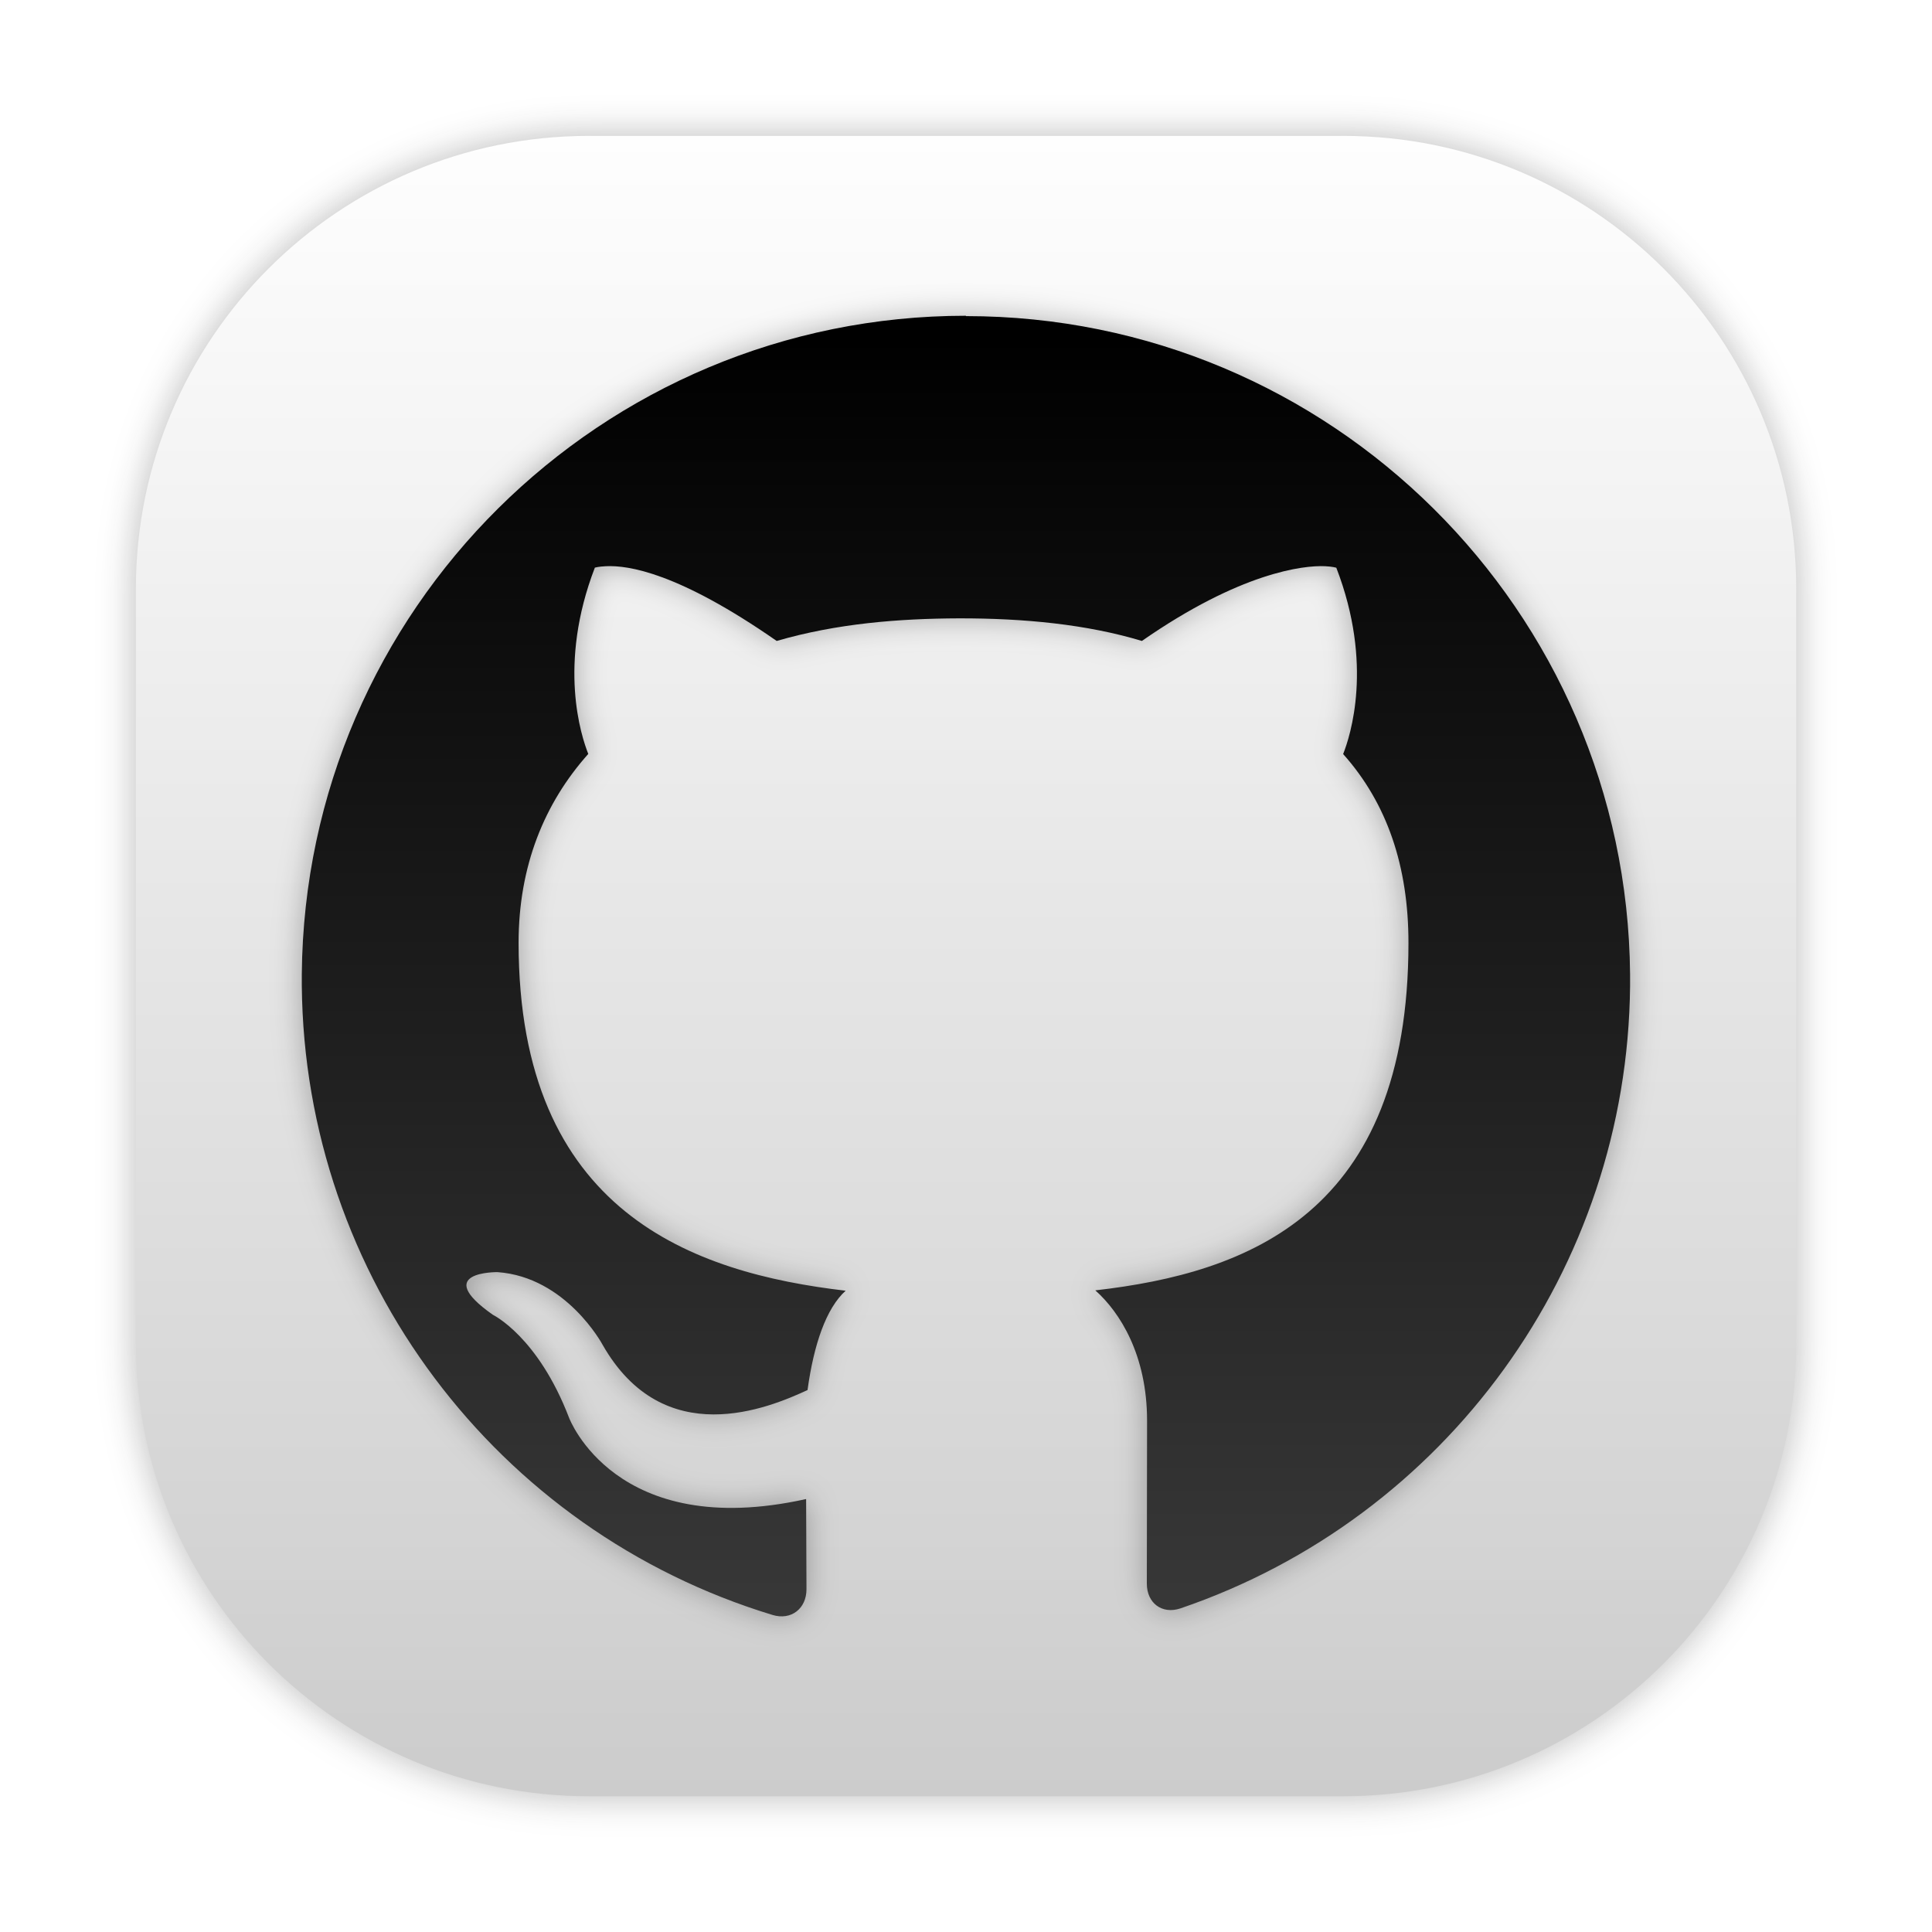
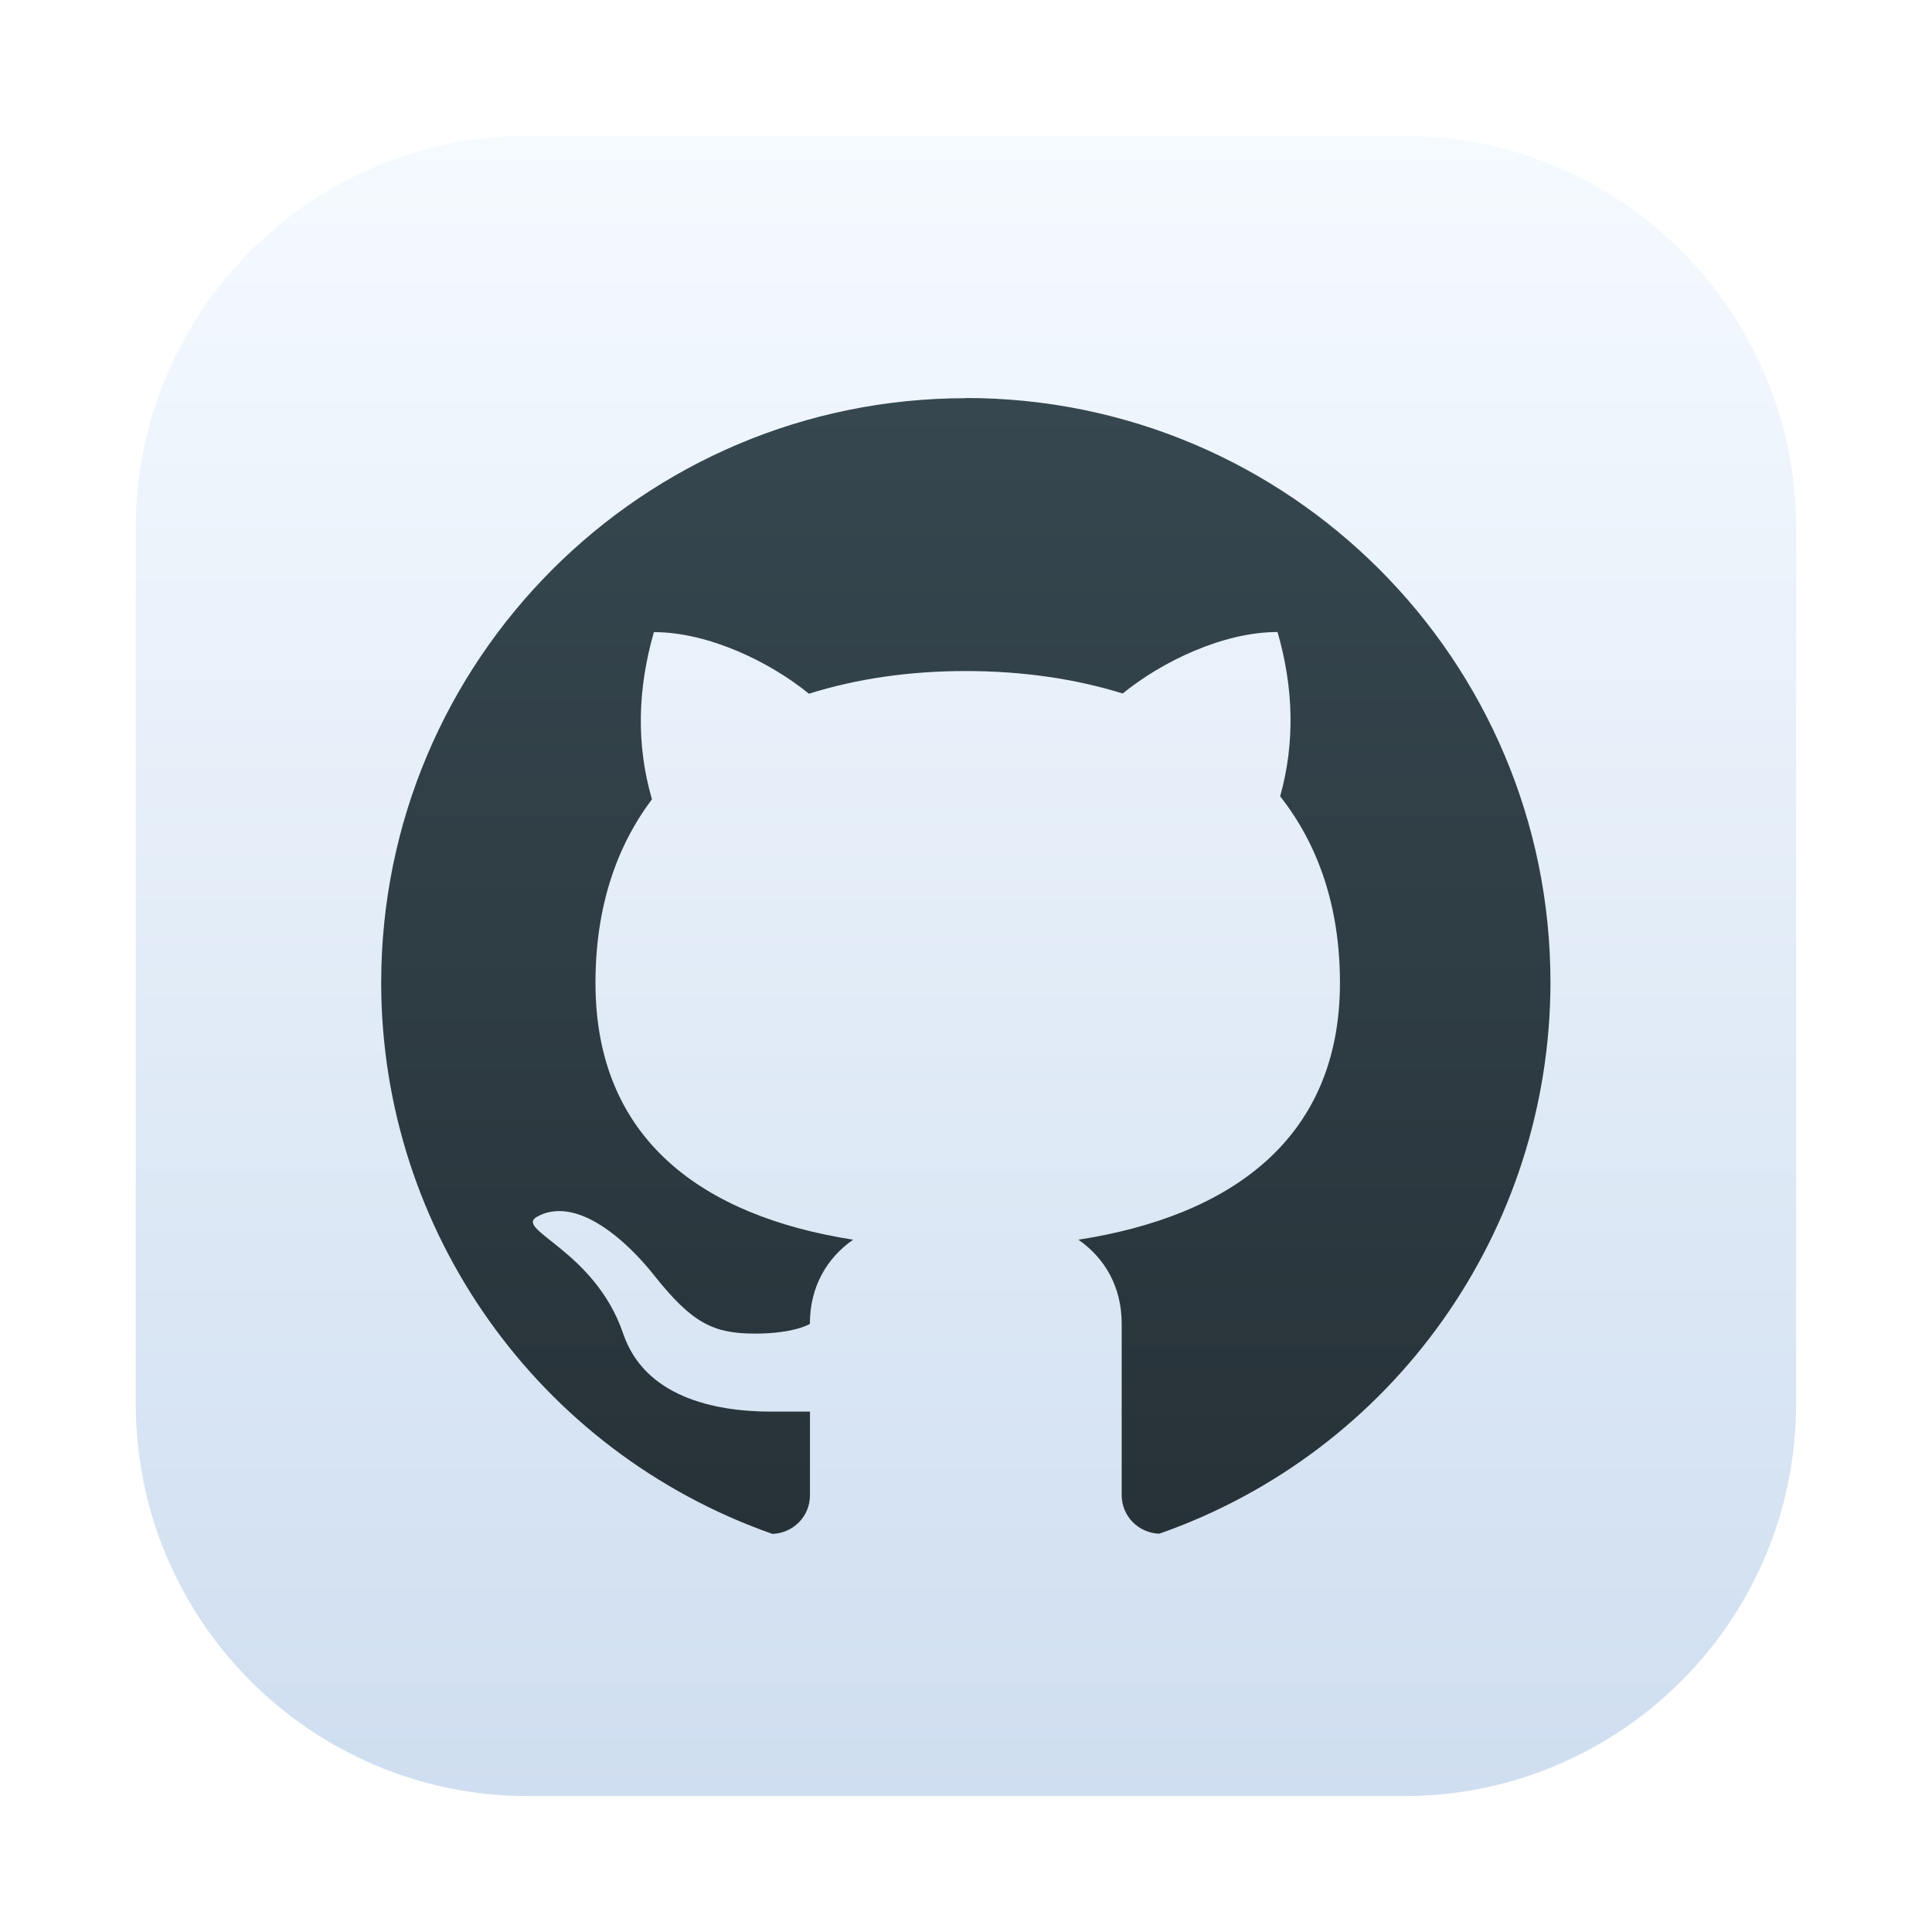
- <svg xmlns="http://www.w3.org/2000/svg" xmlns:xlink="http://www.w3.org/1999/xlink" id="svg34" width="64" height="64" version="1.1" viewBox="0 0 16.933 16.933">
-   <defs id="defs12">
-     <linearGradient id="linearGradient1475">
-       <stop id="stop1471" stop-color="#383838" offset="0" />
-       <stop id="stop1473" offset="1" />
+ <svg xmlns="http://www.w3.org/2000/svg" width="64" height="64" version="1.1" viewBox="0 0 16.933 16.933">
+   <defs>
+     <linearGradient id="linearGradient1448" x1="3.969" x2="3.969" y1="16.385" y2=".541" gradientTransform="matrix(.91666 0 0 .91666 .70542 .70542)" gradientUnits="userSpaceOnUse">
+       <stop stop-color="#cfdef0" offset="0" />
+       <stop stop-color="#f5faff" offset="1" />
    </linearGradient>
-     <style id="style2" type="text/css" />
-     <style id="style863" type="text/css" />
-     <filter id="filter1057" x="-.027" y="-.027" width="1.054" height="1.054" color-interpolation-filters="sRGB">
-       <feGaussianBlur id="feGaussianBlur865" stdDeviation="0.619" />
-     </filter>
-     <linearGradient id="linearGradient1053" x1="-99.5" x2="-99.5" y1="60.01" y2="5.01" gradientTransform="matrix(.2645781 0 0 .2645781 34.79202 -.1349349)" gradientUnits="userSpaceOnUse">
-       <stop id="stop868" stop-color="#ccc" offset="0" />
-       <stop id="stop870" stop-color="#fefefe" offset="1" />
+     <linearGradient id="linearGradient871" x1="8.856" x2="8.856" y1="13.489" y2="3.516" gradientTransform="translate(0,-5.9e-5)" gradientUnits="userSpaceOnUse">
+       <stop stop-color="#273238" offset="0" />
+       <stop stop-color="#36474f" offset="1" />
    </linearGradient>
-     <style id="style873" type="text/css" />
-     <style id="style875" type="text/css" />
-     <style id="style877" type="text/css" />
-     <style id="style879" type="text/css" />
-     <style id="style881" type="text/css" />
-     <style id="style883" type="text/css" />
-     <style id="style885" type="text/css" />
-     <linearGradient id="linearGradient1477" x1="2.646" x2="14.287" y1="8.349" y2="8.349" gradientUnits="userSpaceOnUse" xlink:href="#linearGradient1475" />
-     <linearGradient id="linearGradient1479" x1="8.467" x2="8.467" y1="13.874" y2="3.002" gradientUnits="userSpaceOnUse" xlink:href="#linearGradient1475" />
-     <filter id="filter1493" x="-.027" y="-.027" width="1.053" height="1.055" color-interpolation-filters="sRGB">
-       <feGaussianBlur id="feGaussianBlur1495" stdDeviation="0.126" />
-     </filter>
  </defs>
-   <rect id="rect901" transform="scale(.2645781)" x="4.5" y="4.5" width="55" height="55" ry="15" fill="#141414" filter="url(#filter1057)" opacity=".3" stroke-linecap="round" stroke-width="2.744" />
-   <rect id="rect903" x="1.191" y="1.191" width="14.552" height="14.552" ry="3.969" fill="url(#linearGradient1053)" stroke-linecap="round" stroke-width=".726" />
-   <g id="g1491" transform="matrix(1.031508 0 0 1.031508 -.2667742 -.1454911)" filter="url(#filter1493)" opacity=".3">
-     <path id="path1489" d="m8.466 2.824c-3.1 1.084e-4 -5.616 2.499-5.643 5.593-2.427e-4 0.028-2.32e-4 0.073 2.42e-5 0.1 0.023 2.473 1.652 4.633 4 5.346 0.159 0.048 0.289-0.055 0.288-0.22-8.757e-4 -0.309-0.002-0.604-0.003-0.765-1.621 0.361-2.014-0.69-2.014-0.69-0.265-0.691-0.647-0.875-0.647-0.875-0.529-0.371 0.039-0.363 0.039-0.363 0.585 0.042 0.892 0.616 0.892 0.616 0.52 0.914 1.411 0.539 1.742 0.386 0.053-0.386 0.158-0.695 0.324-0.844-1.294-0.151-2.779-0.664-2.779-2.956 0-0.653 0.219-1.187 0.592-1.605-0.06-0.151-0.261-0.76 0.056-1.583 0 0 0.03-0.009 0.094-0.012 0.19-0.009 0.616 0.054 1.451 0.635 0.512-0.149 1.039-0.19 1.548-0.192 0.555-0.001 1.088 0.051 1.555 0.192 0.834-0.58 1.369-0.644 1.558-0.635 0.063 0.003 0.094 0.013 0.094 0.013 0.318 0.823 0.118 1.432 0.058 1.583 0.373 0.418 0.555 0.952 0.555 1.605 0 2.298-1.363 2.804-2.661 2.952 0.209 0.185 0.44 0.55 0.44 1.107 0 0.321-0.001 0.869-0.002 1.384-3.77e-4 0.166 0.129 0.264 0.286 0.211 2.257-0.77 3.797-2.885 3.82-5.287 2.6e-4 -0.028 2.72e-4 -0.072 3.1e-5 -0.1-0.027-3.093-2.543-5.593-5.643-5.593z" color="#000000" fill-rule="evenodd" style="-inkscape-stroke:none" />
+   <g transform="translate(-21.833 .89722)" fill="#5e4aa6" stroke-width=".265">
+     <circle cx="-330.35" cy="-328.38" r="0" />
+     <circle cx="-312.11" cy="-326.25" r="0" />
+     <circle cx="-306.02" cy="-333.07" r="0" />
+     <circle cx="-308.84" cy="-326.01" r="0" />
  </g>
-   <g id="path1134" transform="matrix(1.031508 0 0 1.031508 -.2667742 -.1454911)" fill="url(#linearGradient1477)">
-     <path id="path1467" d="m8.466 2.824c-3.1 1.084e-4 -5.616 2.499-5.643 5.593-2.427e-4 0.028-2.32e-4 0.073 2.42e-5 0.1 0.023 2.473 1.652 4.633 4 5.346 0.159 0.048 0.289-0.055 0.288-0.22-8.757e-4 -0.309-0.002-0.604-0.003-0.765-1.621 0.361-2.014-0.69-2.014-0.69-0.265-0.691-0.647-0.875-0.647-0.875-0.529-0.371 0.039-0.363 0.039-0.363 0.585 0.042 0.892 0.616 0.892 0.616 0.52 0.914 1.411 0.539 1.742 0.386 0.053-0.386 0.158-0.695 0.324-0.844-1.294-0.151-2.779-0.664-2.779-2.956 0-0.653 0.219-1.187 0.592-1.605-0.06-0.151-0.261-0.76 0.056-1.583 0 0 0.03-0.009 0.094-0.012 0.19-0.009 0.616 0.054 1.451 0.635 0.512-0.149 1.039-0.19 1.548-0.192 0.555-0.001 1.088 0.051 1.555 0.192 0.834-0.58 1.369-0.644 1.558-0.635 0.063 0.003 0.094 0.013 0.094 0.013 0.318 0.823 0.118 1.432 0.058 1.583 0.373 0.418 0.555 0.952 0.555 1.605 0 2.298-1.363 2.804-2.661 2.952 0.209 0.185 0.44 0.55 0.44 1.107 0 0.321-0.001 0.869-0.002 1.384-3.77e-4 0.166 0.129 0.264 0.286 0.211 2.257-0.77 3.797-2.885 3.82-5.287 2.6e-4 -0.028 2.72e-4 -0.072 3.1e-5 -0.1-0.027-3.093-2.543-5.593-5.643-5.593z" color="#000000" fill="url(#linearGradient1479)" fill-rule="evenodd" style="-inkscape-stroke:none" />
-   </g>
-   <g fill="#5e4aa6">
-     <circle id="circle22" cx="-327.3" cy="-349.81" r="0" stroke-width=".265" />
-     <g id="g32" transform="translate(3.0582 -21.439)" stroke-width=".265">
-       <circle id="circle24" cx="-299.02" cy="-338.77" r="0" />
-       <circle id="circle26" cx="-8.106" cy="-3.949" r="0" fill-rule="evenodd" />
-       <circle id="circle28" cx="-278.25" cy="-357.69" r="0" />
-       <circle id="circle30" cx="12.663" cy="-22.859" r="0" fill-rule="evenodd" />
-     </g>
-     <circle id="circle889" cx="-315.284" cy="-338.475" r="0" stroke-width=".265" />
-     <g stroke-width=".265">
-       <circle id="circle891" cx="-283.944" cy="-348.873" r="0" />
-       <circle id="circle893" cx="6.97" cy="-14.051" r="0" fill-rule="evenodd" />
-       <circle id="circle895" cx="-263.174" cy="-367.793" r="0" />
-       <circle id="circle897" cx="27.739" cy="-32.962" r="0" fill-rule="evenodd" />
-     </g>
-   </g>
+   <rect x="1.19" y="1.19" width="14.552" height="14.552" ry="3.439" fill="url(#linearGradient1448)" stroke-opacity=".953" stroke-width=".083" />
+   <path d="m8.465 3.49c-2.83 0-5.124 2.294-5.124 5.124 1e-3 2.174 1.377 4.109 3.429 4.83 0.183-0.007 0.329-0.154 0.329-0.339v-0.733h-0.342c-0.506 0-1.108-0.134-1.295-0.683-0.249-0.732-0.96-0.911-0.755-1.025 0.043-0.024 0.087-0.039 0.133-0.045 0.04-0.006 0.08-0.006 0.121-6.82e-4 0.284 0.036 0.583 0.321 0.771 0.558 0.336 0.424 0.523 0.512 0.886 0.512 0.345 0 0.48-0.085 0.48-0.085 0-0.326 0.149-0.577 0.379-0.738-1.309-0.205-2.258-0.871-2.258-2.251 0-0.662 0.183-1.194 0.495-1.609-0.14-0.482-0.125-0.97 0.017-1.465 0.479 0 1.017 0.261 1.359 0.54 0.418-0.132 0.882-0.199 1.373-0.199 0.49 0 0.955 0.066 1.377 0.197 0.342-0.279 0.879-0.539 1.357-0.539 0.14 0.486 0.155 0.967 0.023 1.44 0.329 0.418 0.524 0.959 0.524 1.634 0 1.38-0.972 2.047-2.292 2.252 0.23 0.161 0.379 0.411 0.379 0.737v1.501c0 0.185 0.146 0.332 0.329 0.339 2.053-0.719 3.426-2.655 3.429-4.83 0.001-2.83-2.294-5.124-5.124-5.124z" fill="url(#linearGradient871)" stroke-width="1.1" />
</svg>
